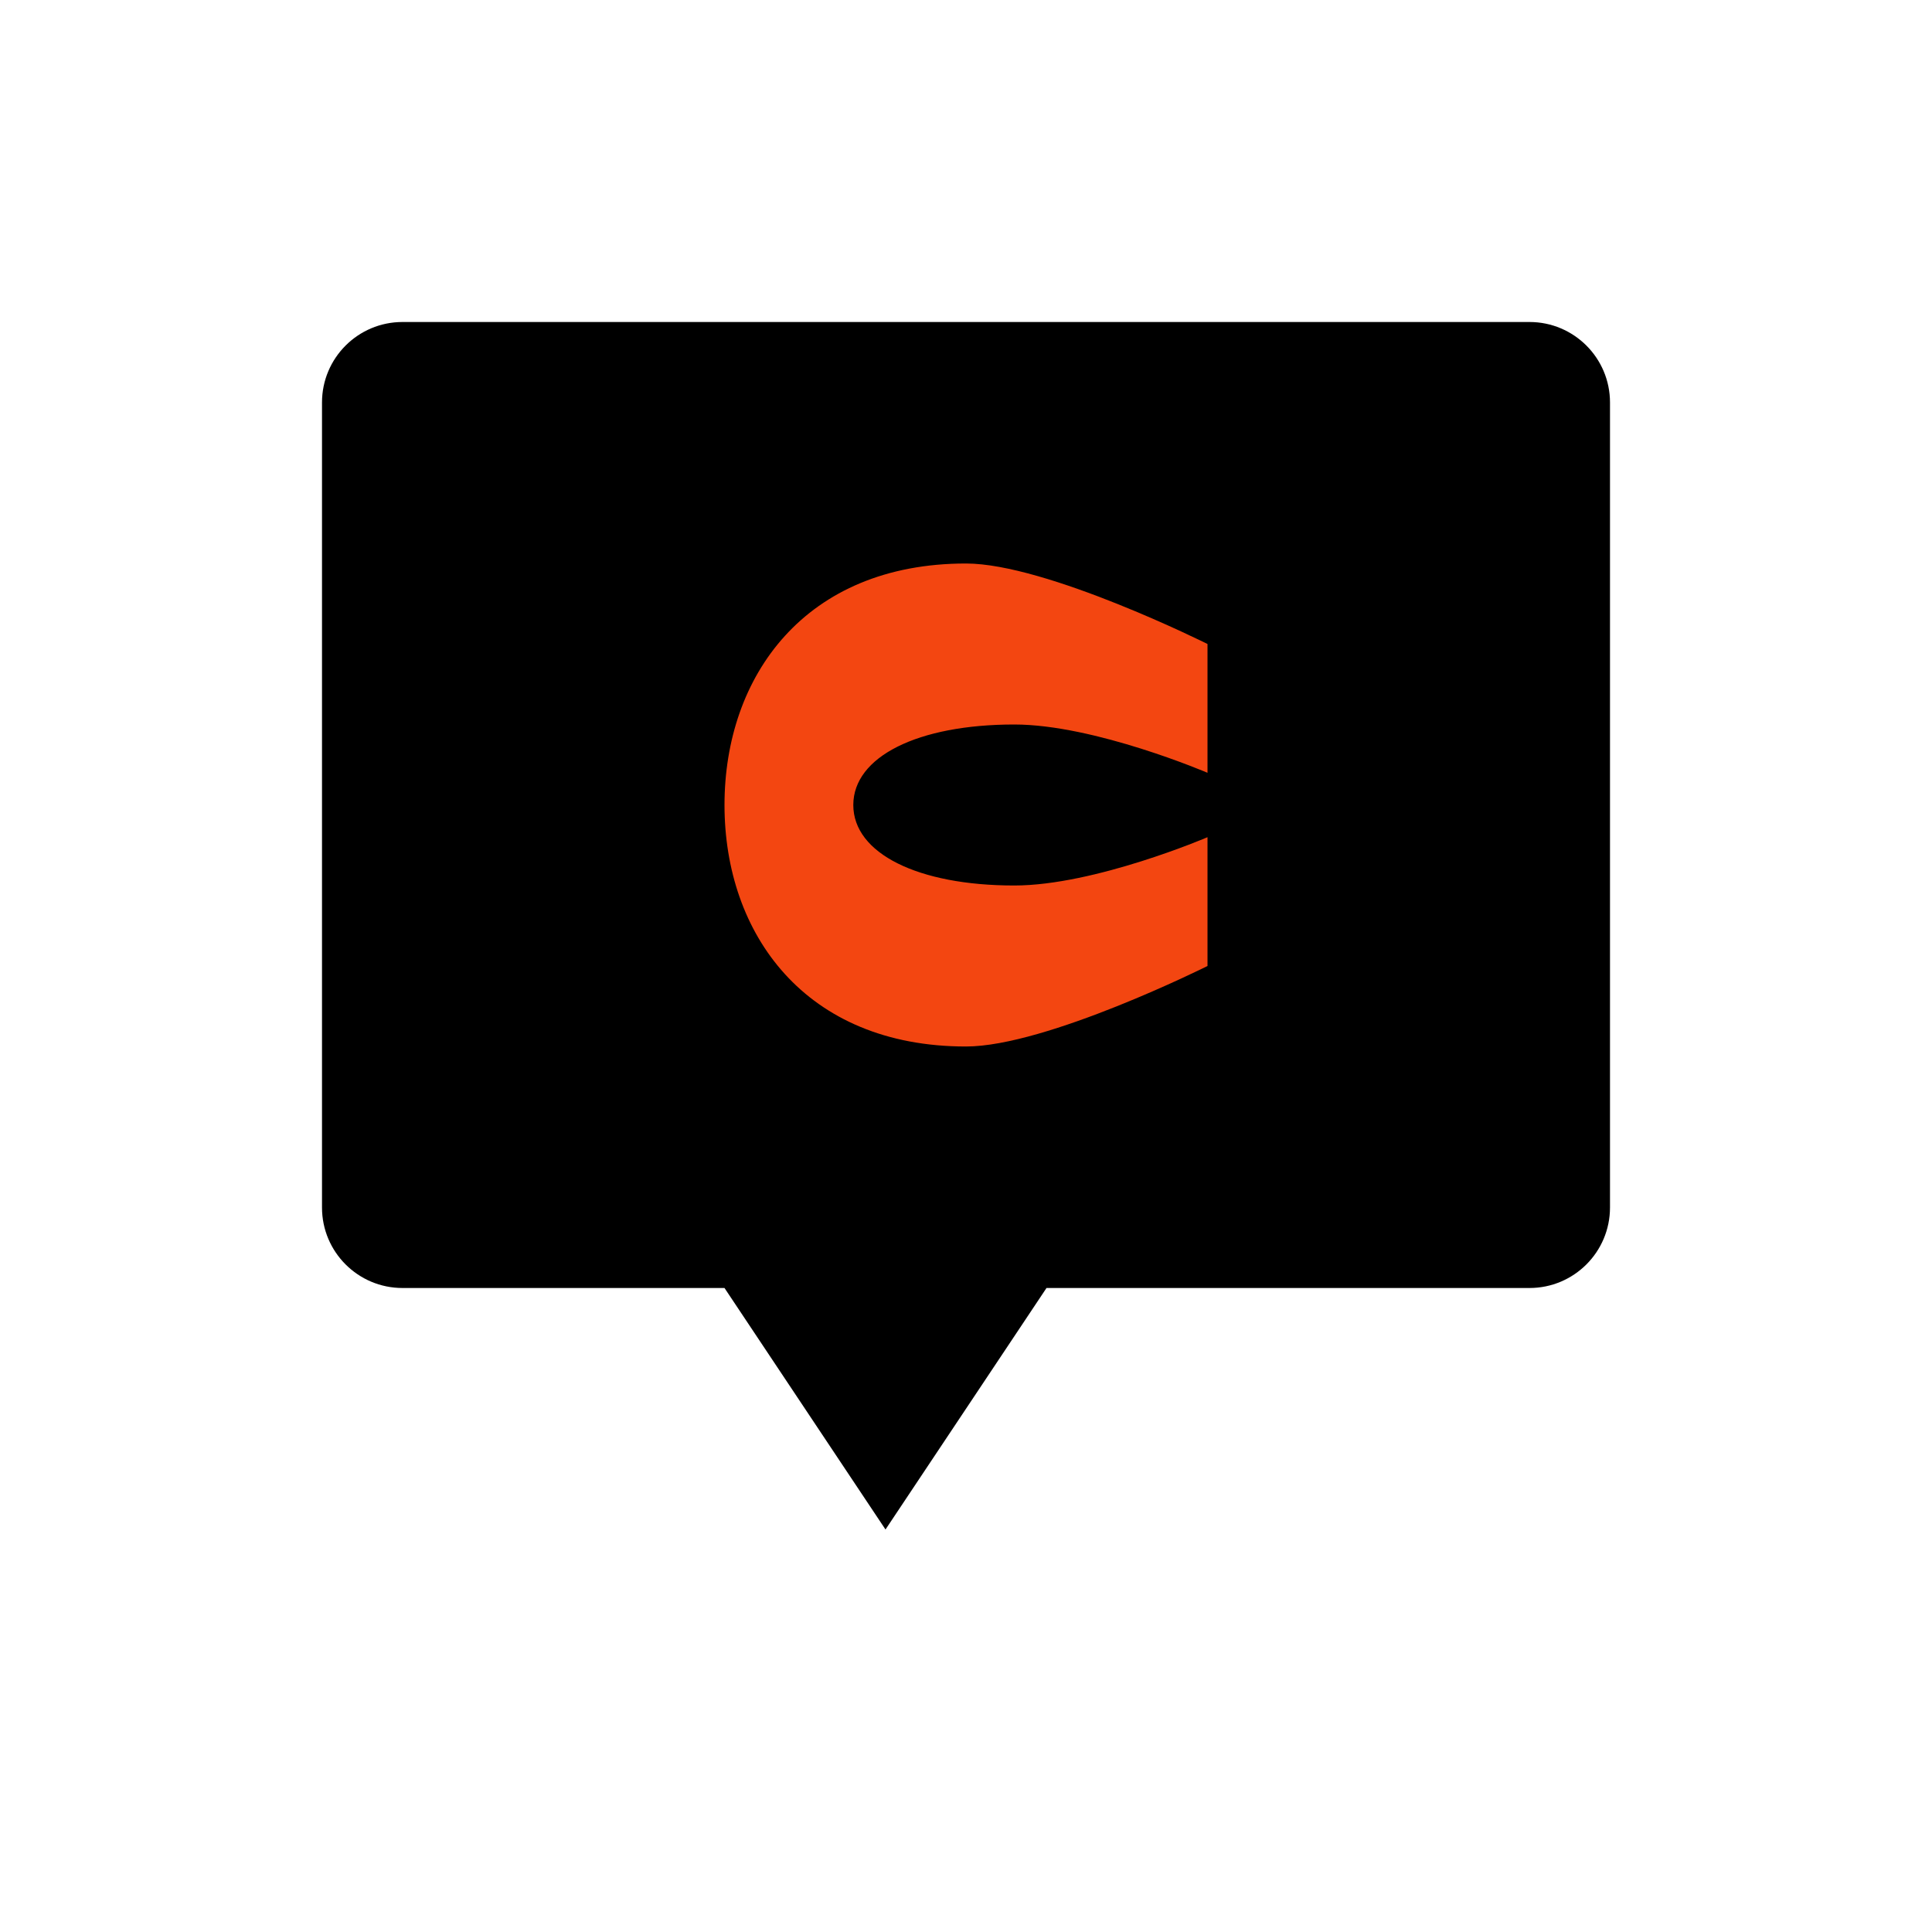
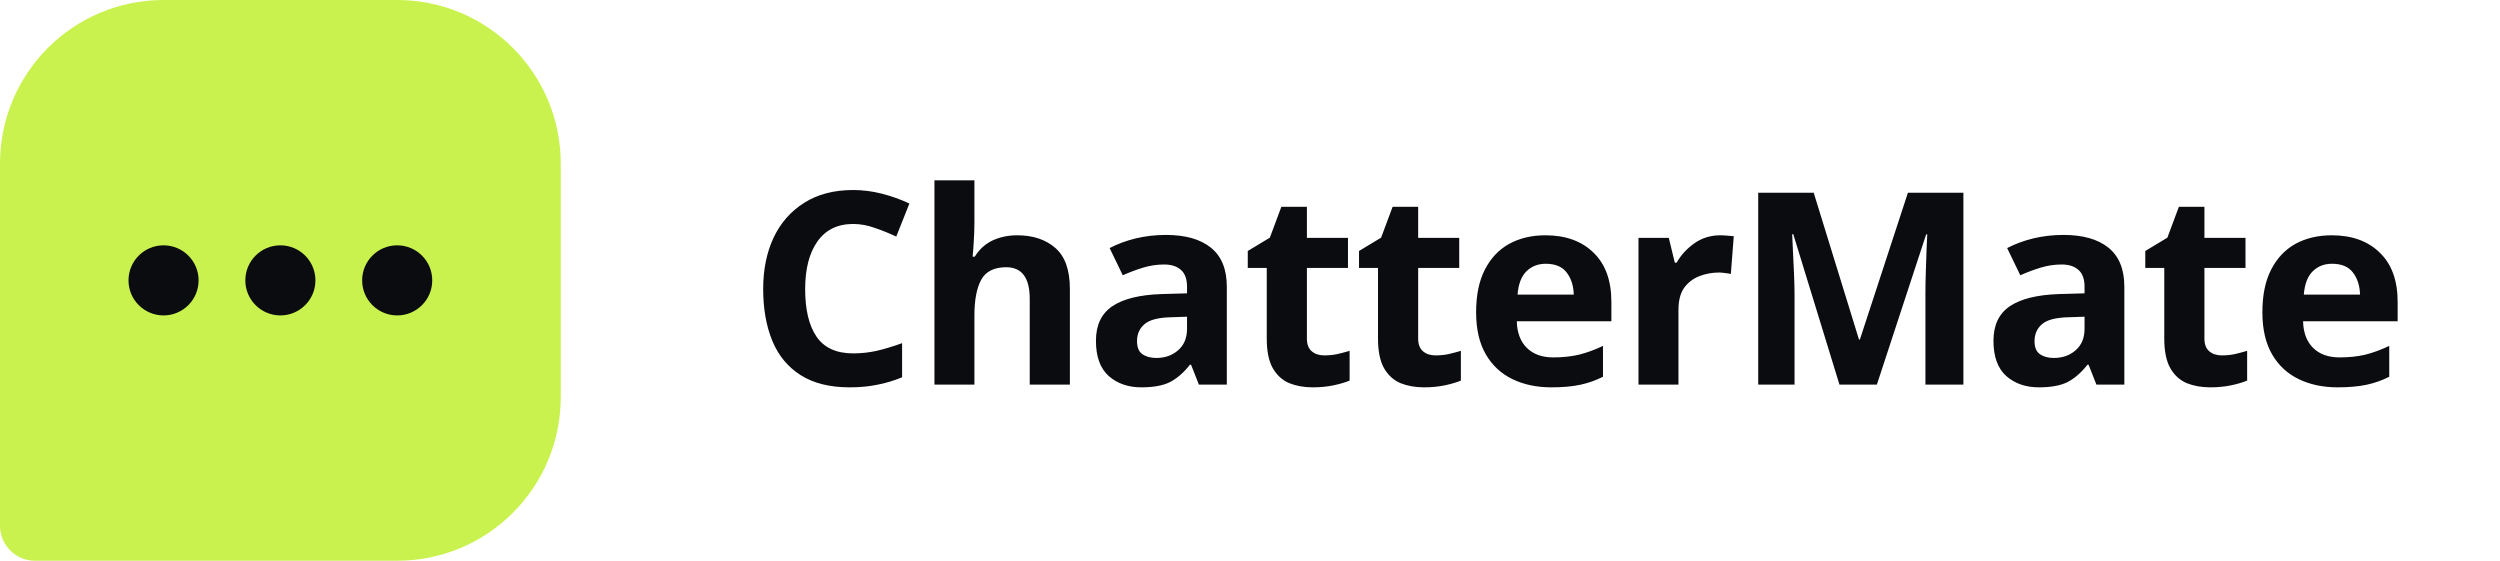
- <svg xmlns="http://www.w3.org/2000/svg" width="120" height="120" viewBox="0 0 120 120" fill="none">
-   <path d="M95 20H25C22.239 20 20 22.239 20 25V75C20 77.761 22.239 80 25 80H45L55 95L65 80H95C97.761 80 100 77.761 100 75V25C100 22.239 97.761 20 95 20Z" fill="#000000" />
-   <path d="M75 40C75 40 65 35 60 35C50 35 45 42 45 50C45 58 50 65 60 65C65 65 75 60 75 60V52C75 52 68 55 63 55C57 55 53 53 53 50C53 47 57 45 63 45C68 45 75 48 75 48V40Z" fill="#f34611" />
+ <svg xmlns="http://www.w3.org/2000/svg" width="214" height="48" viewBox="0 0 214 48" fill="none">
+   <defs />
+   <path d="M14,0 L34,0 A14,14 0 0 1 48,14 L48,34 A14,14 0 0 1 34,48 L3,48 A3,3 0 0 1 0,45 L0,14 A14,14 0 0 1 14,0 Z" fill="#C9F24E" />
+   <circle cx="14" cy="24" r="3" fill="#0B0C10" />
+   <circle cx="24" cy="24" r="3" fill="#0B0C10" />
+   <circle cx="34" cy="24" r="3" fill="#0B0C10" />
+   <text x="64" y="24" dominant-baseline="central" font-family="'Space Grotesk',sans-serif" font-weight="700" font-size="23" letter-spacing="-0.46" fill="#0B0C10">ChatterMate</text>
</svg>
